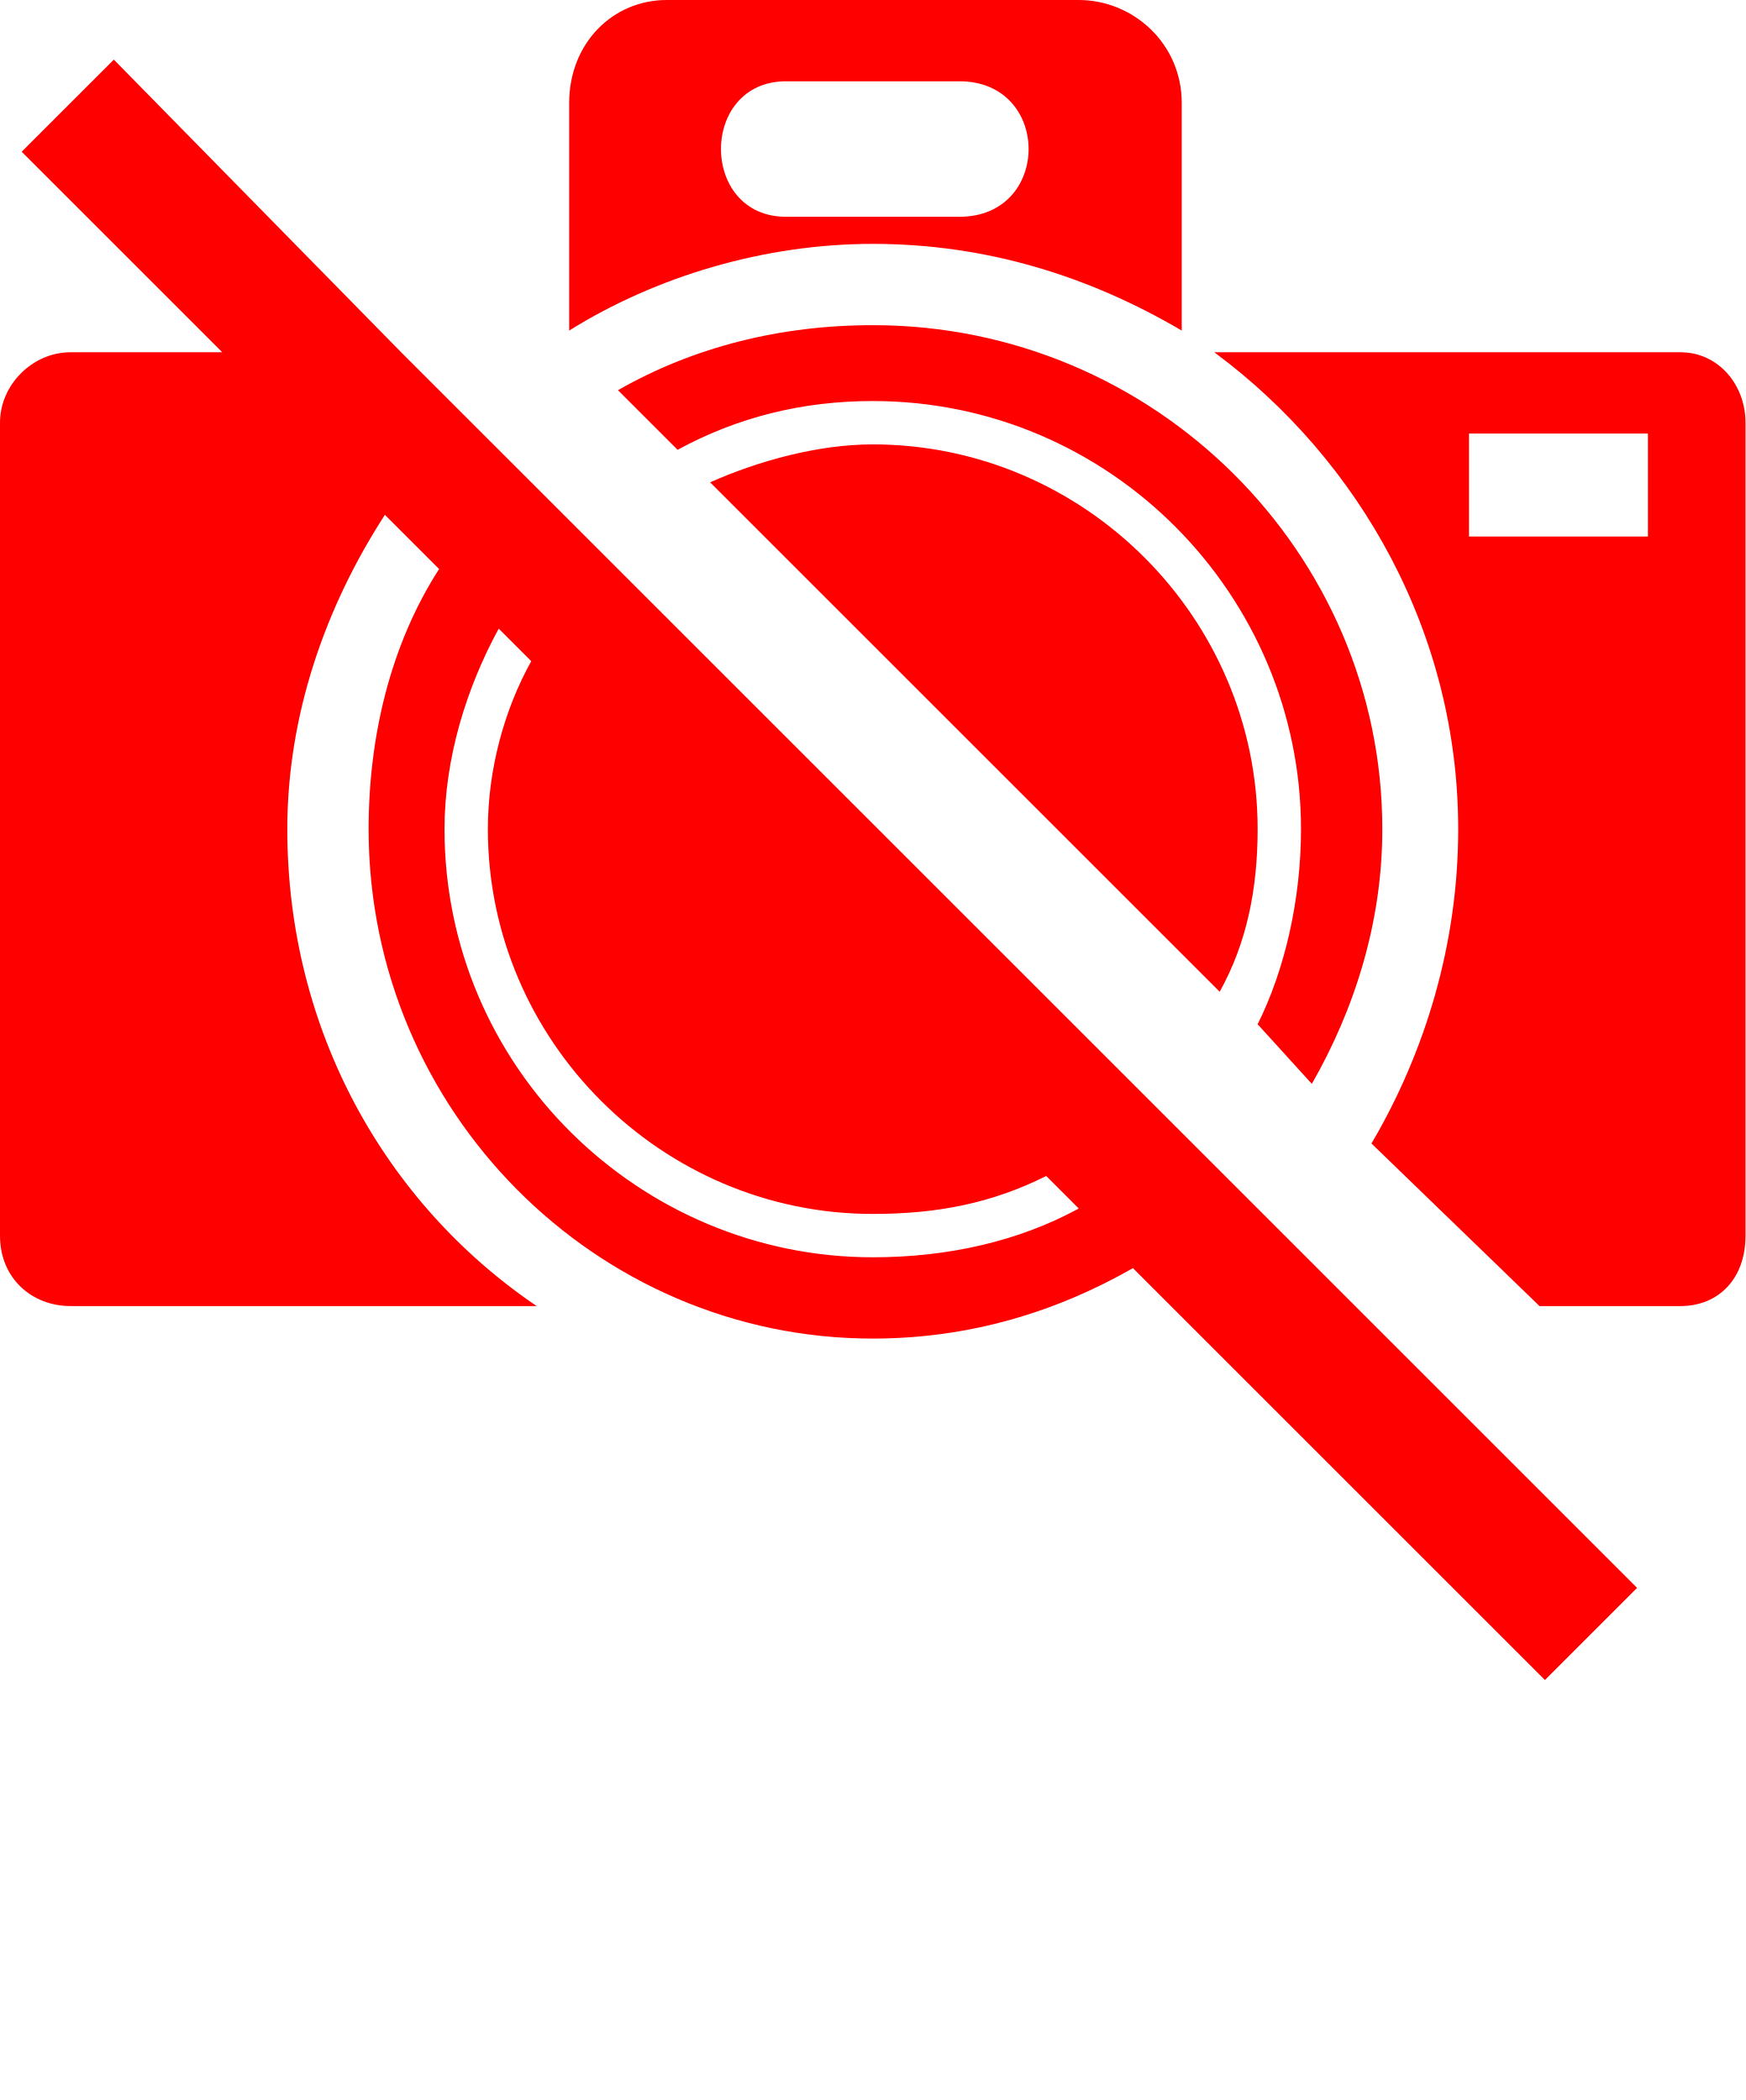
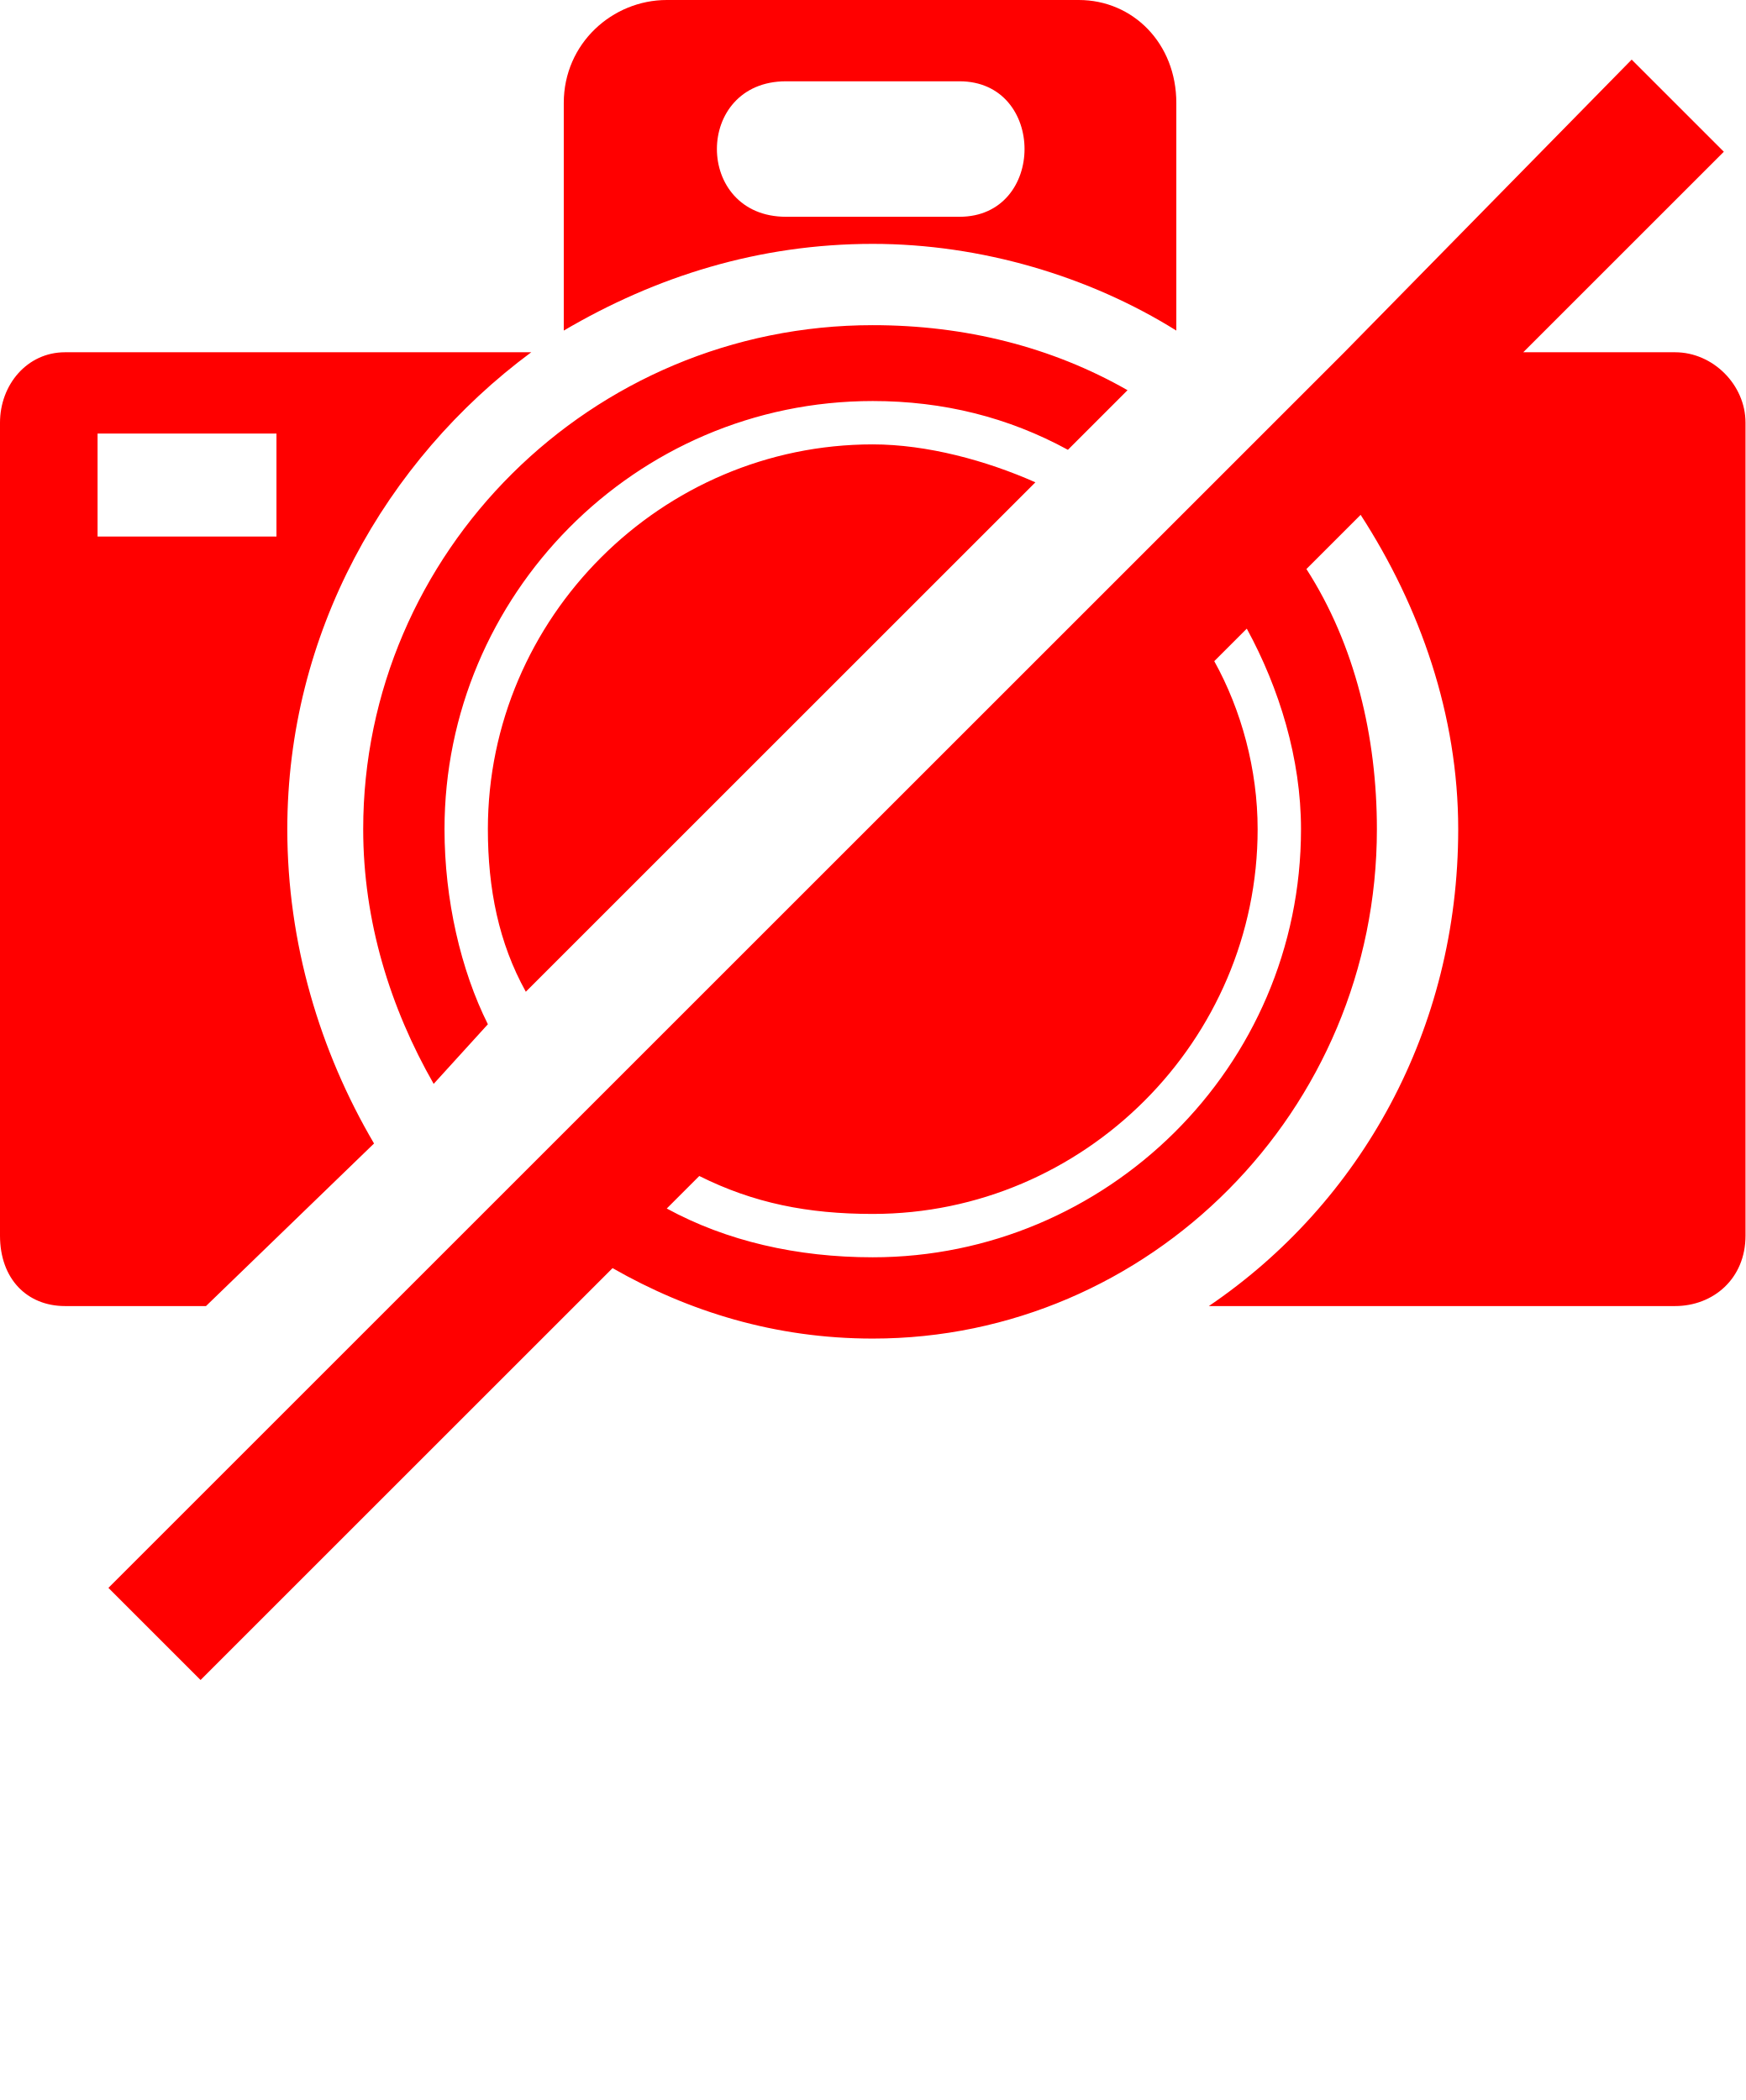
- <svg xmlns="http://www.w3.org/2000/svg" xml:space="preserve" version="1.1" style="shape-rendering:geometricPrecision;text-rendering:geometricPrecision;image-rendering:optimizeQuality;" viewBox="0 0 322 387.5" x="0px" y="0px" fill="#ff0000ff" fill-rule="evenodd" clip-rule="evenodd">
-   <g>
-     <path class="fil0" d="M310 65l-86 0c27,20 45,52 45,88 0,21 -6,41 -16,58l31 30 26 0c7,0 12,-5 12,-13l0 -150c0,-7 -5,-13 -12,-13zm-289 -54l53 54 11 11 11 11 10 10 6 6 100 100 6 6 10 10 10 10 12 12 52 52 -17 17 -76 -76c-14,8 -30,13 -48,13 -51,0 -93,-42 -93,-94 0,-17 4,-34 13,-48l-10 -10c-11,17 -18,37 -18,58 0,37 18,69 46,88l-86 0c-7,0 -13,-5 -13,-13l0 -150c0,-7 6,-13 13,-13l28 0 -37 -37 17 -17zm178 212l-6 -6c-10,5 -20,7 -32,7 -39,0 -71,-32 -71,-71 0,-11 3,-22 8,-31l-6 -6c-6,11 -10,24 -10,37 0,44 36,79 79,79 14,0 27,-3 38,-9zm-38 -141c-10,0 -21,3 -30,7l94 94c5,-9 7,-19 7,-30 0,-39 -32,-71 -71,-71zm0 -22c-17,0 -33,4 -47,12l11 11c11,-6 23,-9 36,-9 44,0 79,36 79,79 0,13 -3,26 -8,36l10 11c8,-14 13,-30 13,-47 0,-51 -42,-93 -94,-93zm110 20l33 0 0 19 -33 0 0 -19zm-53 -19l0 -42c0,-11 -9,-19 -19,-19l-76 0c-10,0 -18,8 -18,19l0 42c16,-10 36,-16 56,-16 21,0 40,6 57,16zm-41 -46l-32 0c-16,0 -16,25 0,25l32 0c17,0 17,-25 0,-25z" />
+ <svg xmlns="http://www.w3.org/2000/svg" viewBox="0 0 322 387.5" fill="#ff0000ff" fill-rule="evenodd" clip-rule="evenodd">
+   <g transform="translate(322,0) scale(-1,1)">
+     <path d="M310 65l-86 0c27,20 45,52 45,88 0,21 -6,41 -16,58l31 30 26 0c7,0 12,-5 12,-13l0 -150c0,-7 -5,-13 -12,-13zm-289 -54l53 54 11 11 11 11 10 10 6 6 100 100 6 6 10 10 10 10 12 12 52 52 -17 17 -76 -76c-14,8 -30,13 -48,13 -51,0 -93,-42 -93,-94 0,-17 4,-34 13,-48l-10 -10c-11,17 -18,37 -18,58 0,37 18,69 46,88l-86 0c-7,0 -13,-5 -13,-13l0 -150c0,-7 6,-13 13,-13l28 0 -37 -37 17 -17zm178 212l-6 -6c-10,5 -20,7 -32,7 -39,0 -71,-32 -71,-71 0,-11 3,-22 8,-31l-6 -6c-6,11 -10,24 -10,37 0,44 36,79 79,79 14,0 27,-3 38,-9zm-38 -141c-10,0 -21,3 -30,7l94 94c5,-9 7,-19 7,-30 0,-39 -32,-71 -71,-71zm0 -22c-17,0 -33,4 -47,12l11 11c11,-6 23,-9 36,-9 44,0 79,36 79,79 0,13 -3,26 -8,36l10 11c8,-14 13,-30 13,-47 0,-51 -42,-93 -94,-93zm110 20l33 0 0 19 -33 0 0 -19zm-53 -19l0 -42c0,-11 -9,-19 -19,-19l-76 0c-10,0 -18,8 -18,19l0 42c16,-10 36,-16 56,-16 21,0 40,6 57,16zm-41 -46l-32 0c-16,0 -16,25 0,25l32 0c17,0 17,-25 0,-25z" />
  </g>
</svg>
